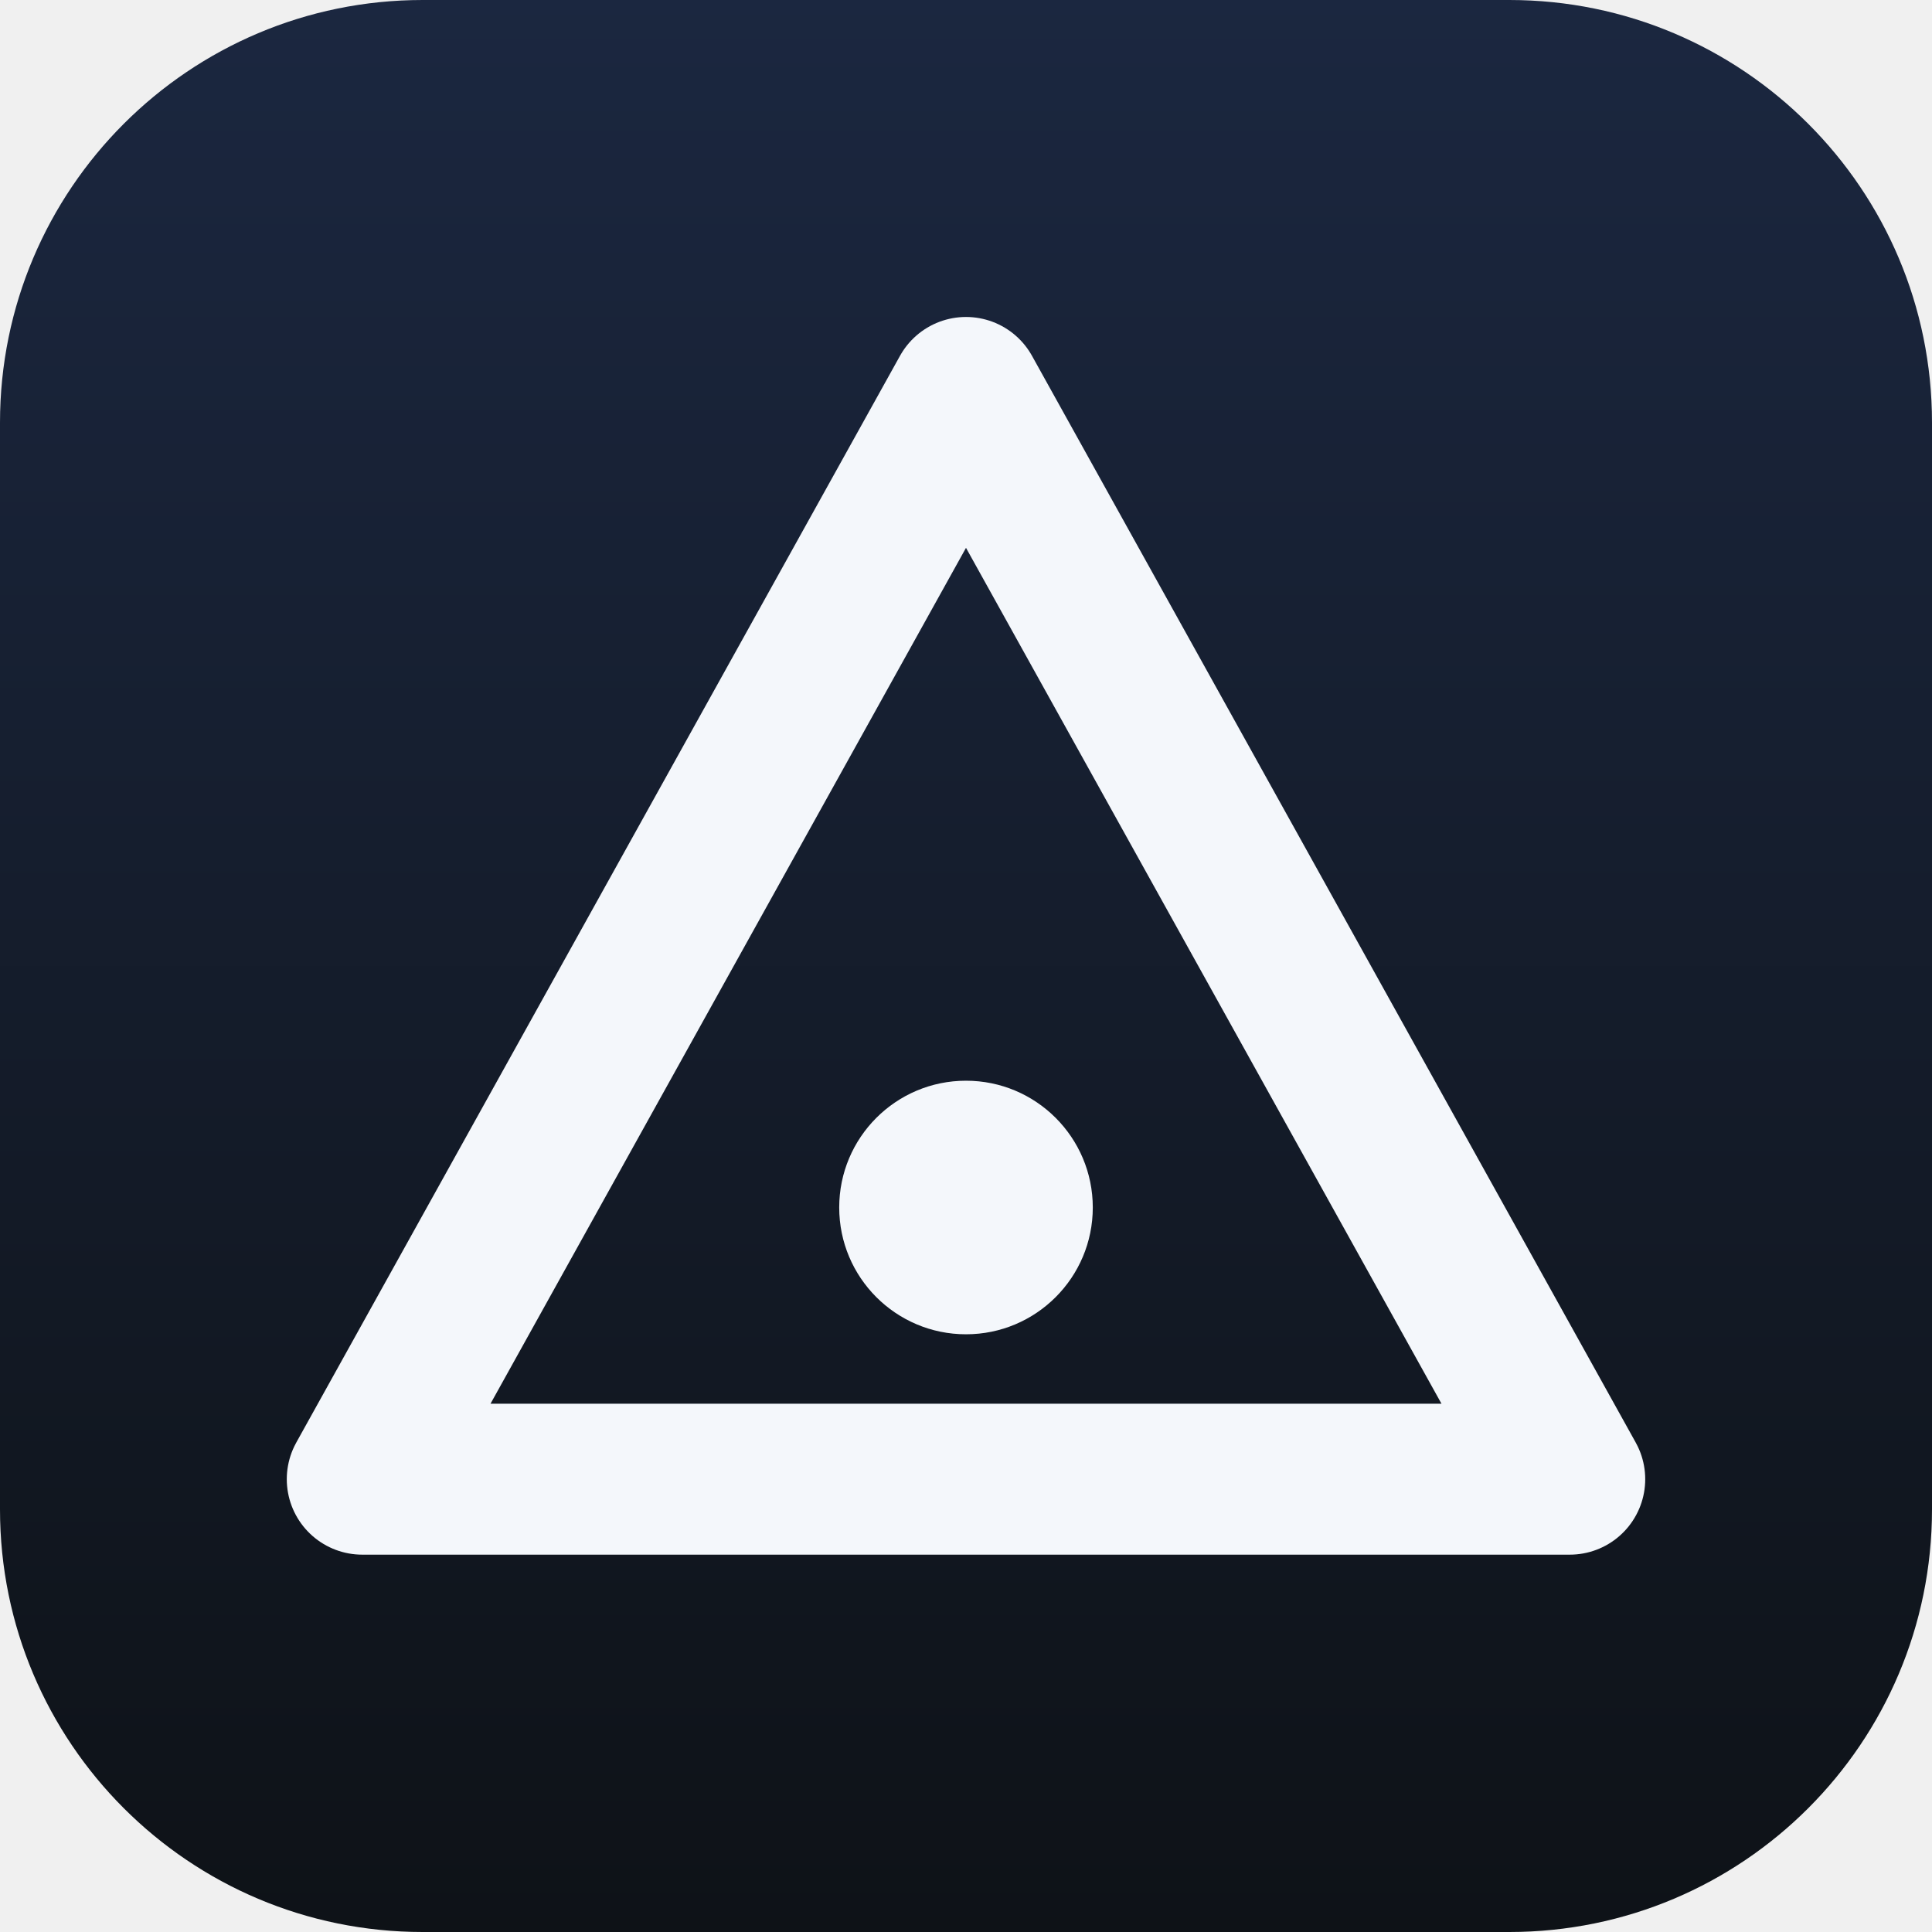
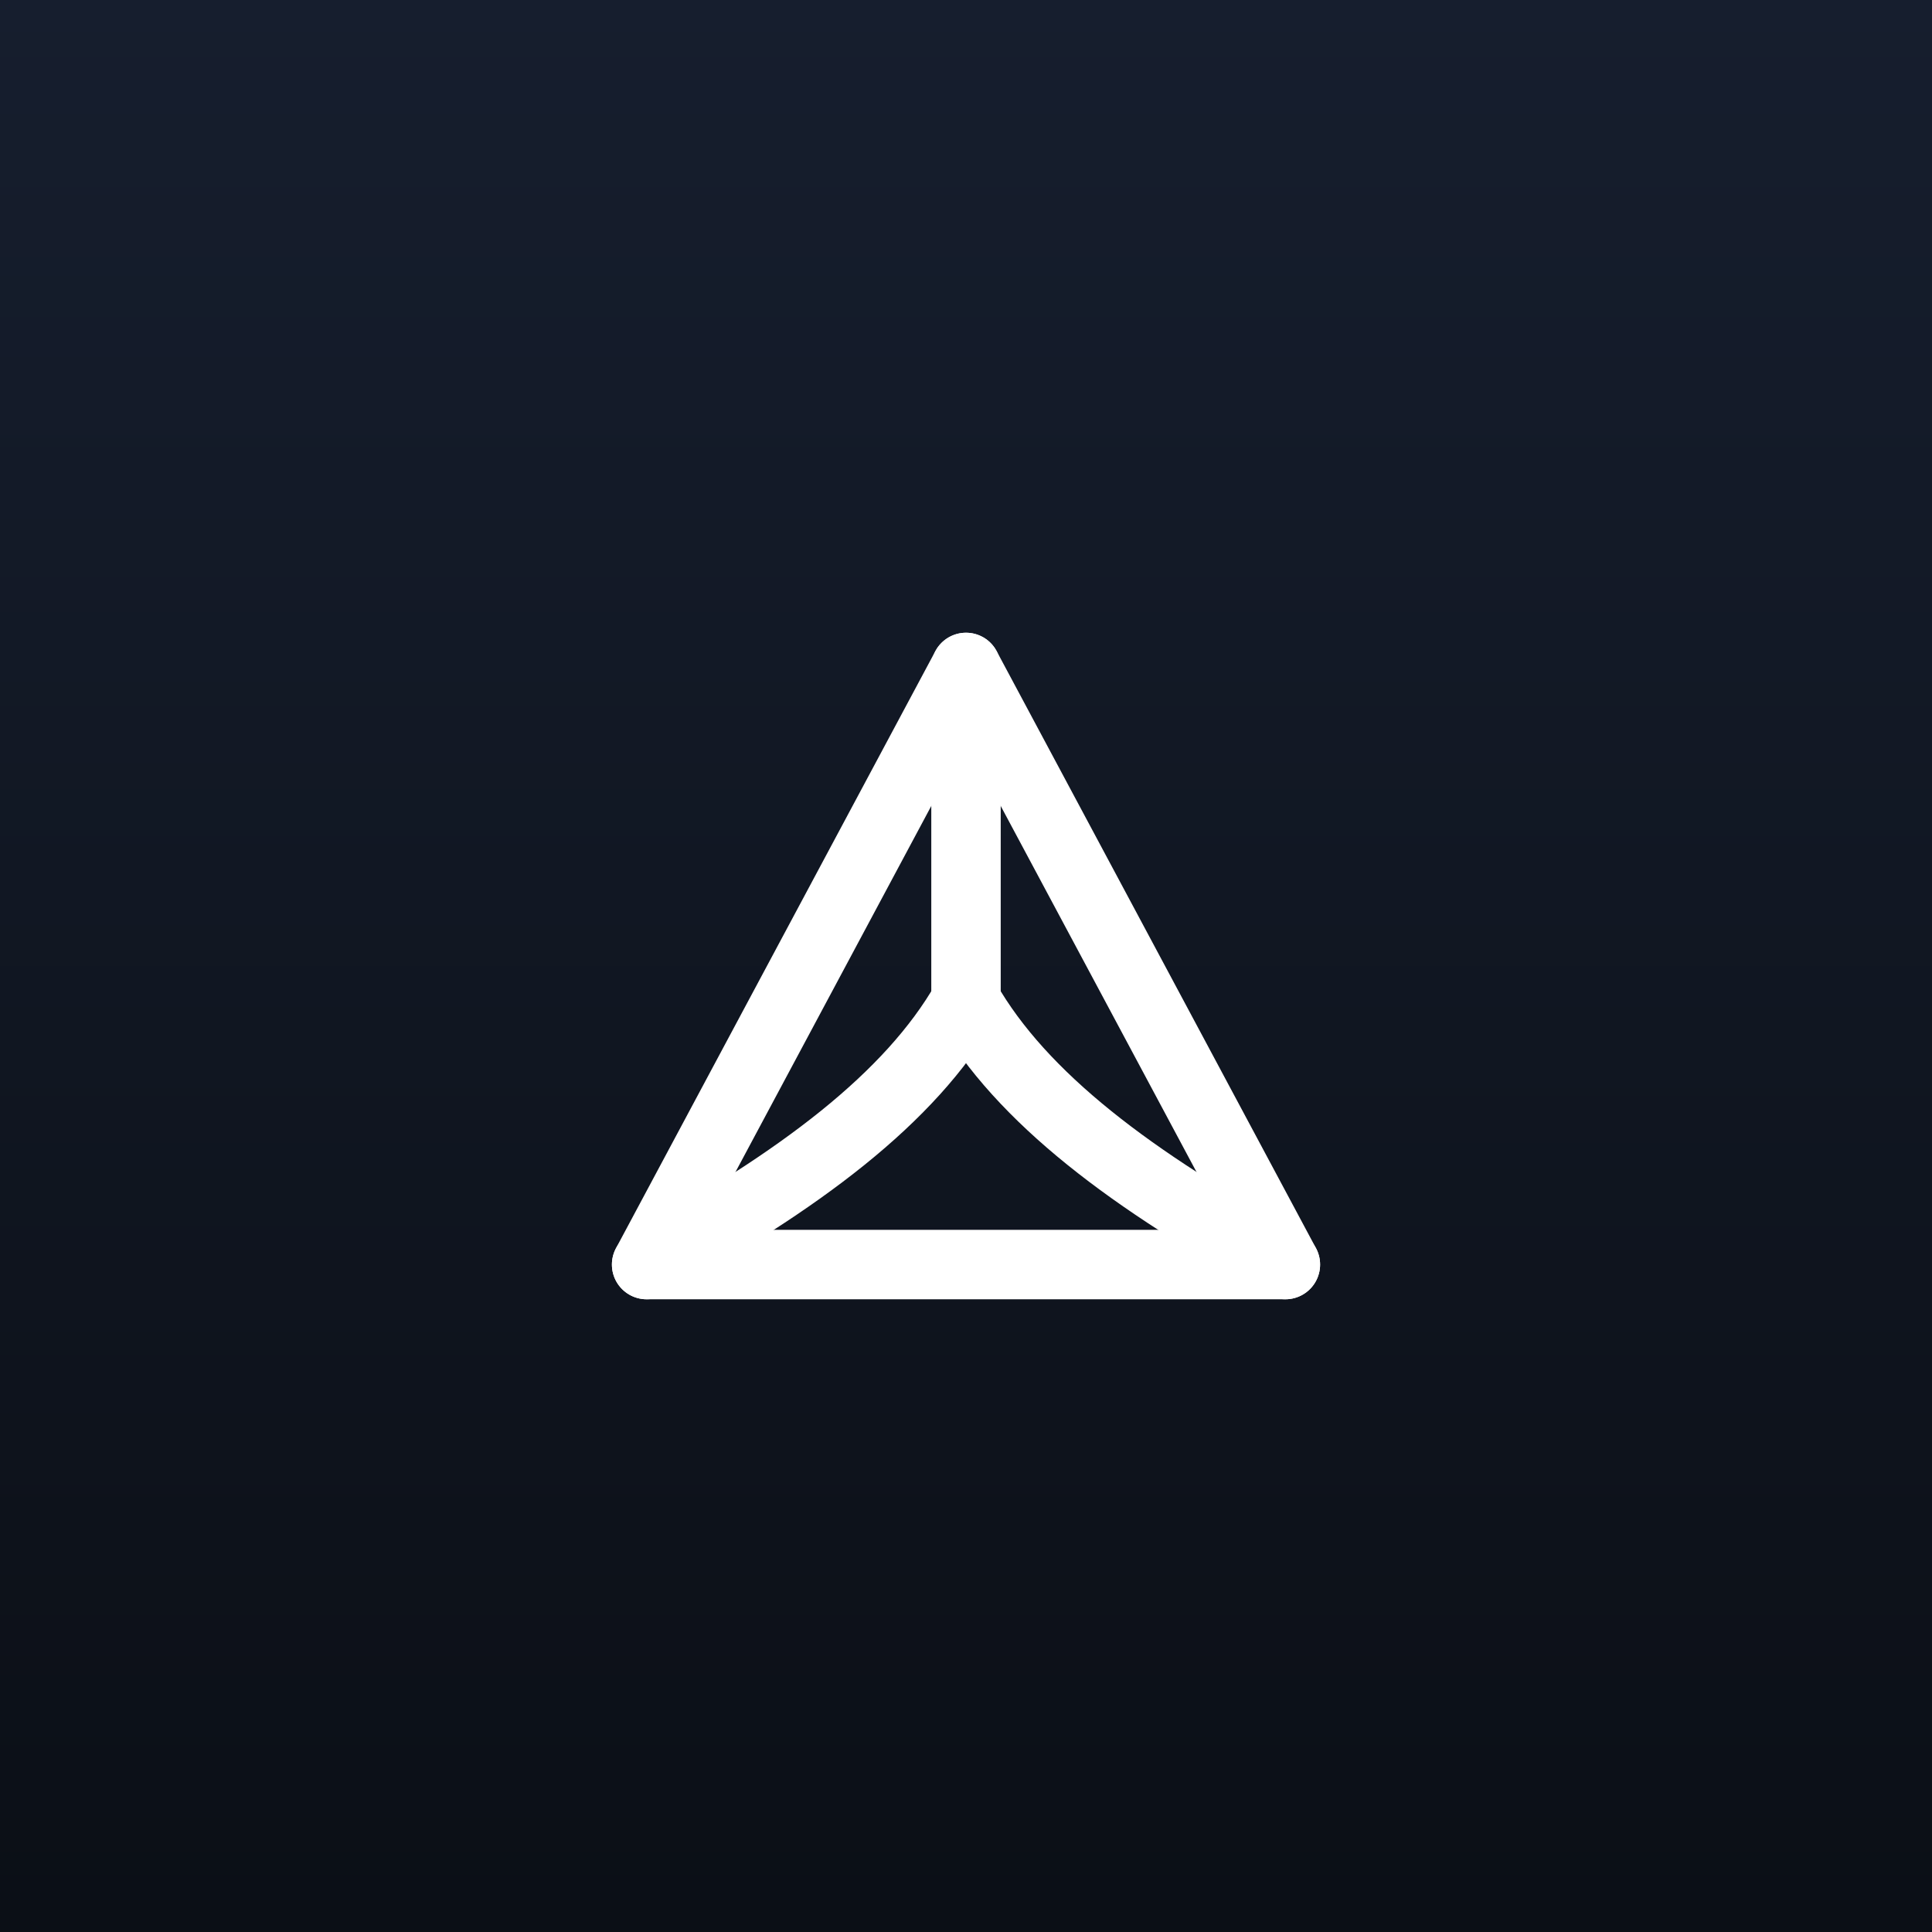
- <svg xmlns="http://www.w3.org/2000/svg" viewBox="0 0 64 64" width="64" height="64">
+ <svg xmlns="http://www.w3.org/2000/svg" width="512" height="512" viewBox="0 0 512 512">
  <defs>
    <linearGradient id="bg" x1="0" y1="0" x2="0" y2="1">
-       <stop offset="0" stop-color="#1b2740" />
-       <stop offset="1" stop-color="#0e1217" />
+       <stop offset="0" stop-color="#161e2e" />
+       <stop offset="1" stop-color="#0b0f16" />
    </linearGradient>
  </defs>
-   <rect width="64" height="64" rx="14" fill="url(#bg)" />
-   <path d="M32 13 52 49 12 49 Z" fill="none" stroke="#f4f7fb" stroke-width="5" stroke-linejoin="round" />
-   <circle cx="32" cy="40" r="4.2" fill="#f4f7fb" />
+   <rect width="512" height="512" fill="url(#bg)" />
+   <g transform="translate(145.6 151.12) scale(9.2)" fill="none" stroke="#ffffff" stroke-width="2" stroke-linecap="round" stroke-linejoin="round">
+     <path d="M12 2.8 L21.2 20 L2.8 20 Z" />
+     <path d="M12 2.8 L12 12.4" />
+     <path d="M2.8 20 C7.2 17.6 10.4 15.2 12 12.4" />
+     <path d="M21.2 20 C16.8 17.6 13.6 15.2 12 12.4" />
+   </g>
</svg>
